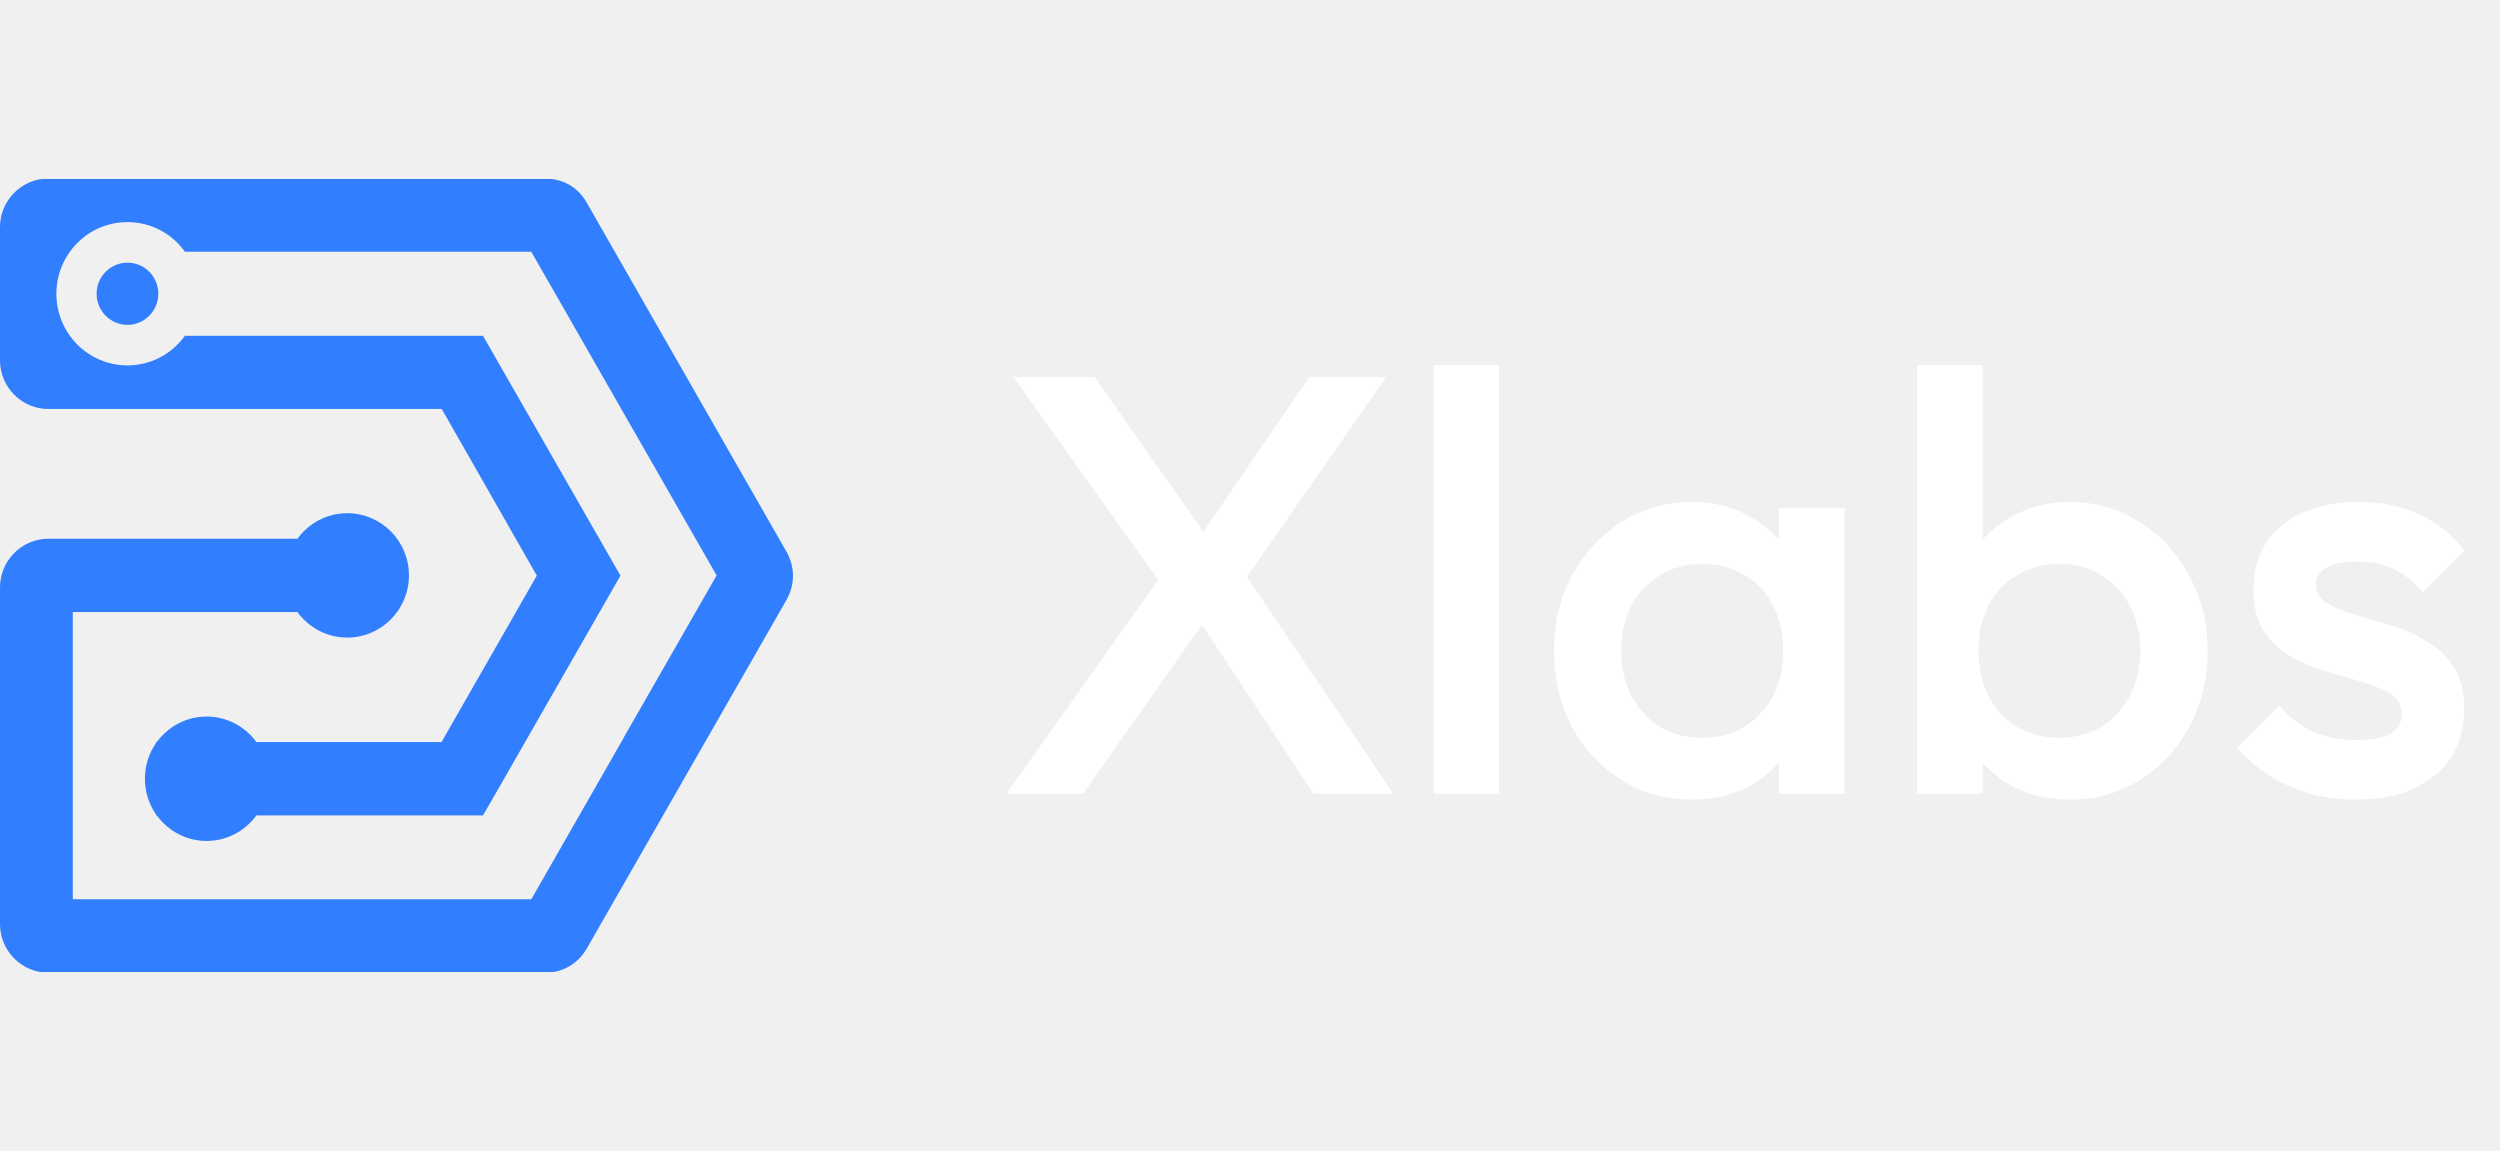
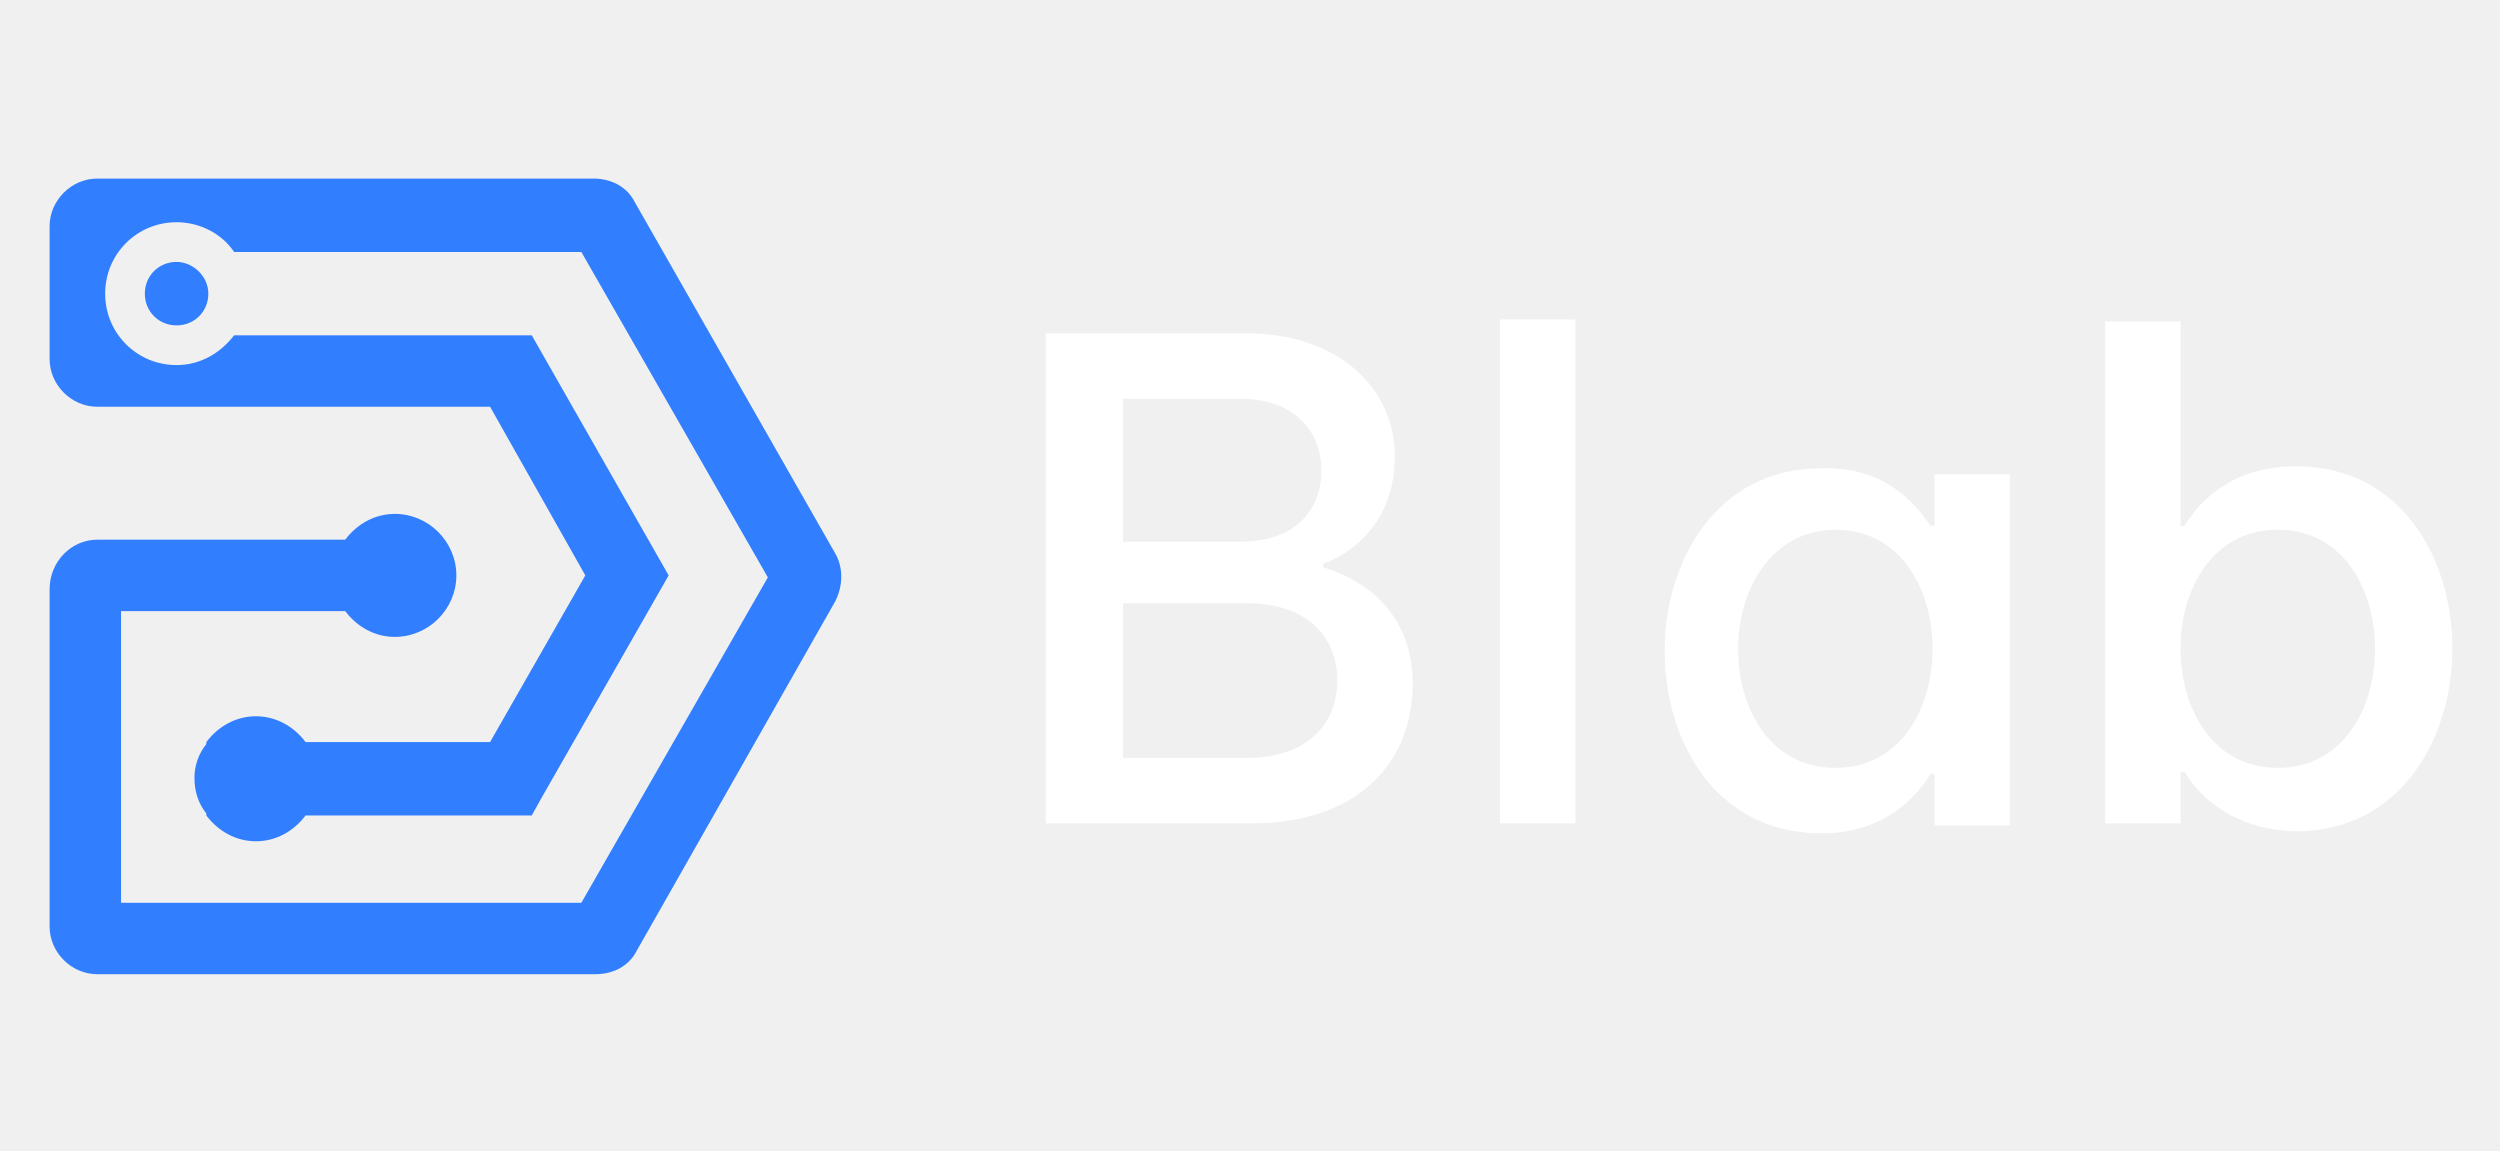
- <svg xmlns="http://www.w3.org/2000/svg" width="126" height="58" viewBox="0 0 126 58" fill="none">
-   <g clip-path="url(#clip0_4203_7736)">
-     <mask id="mask0_4203_7736" style="mask-type:luminance" maskUnits="userSpaceOnUse" x="0" y="9" width="40" height="41">
-       <path d="M6.424 13.238C5.566 13.238 4.869 13.941 4.869 14.805C4.869 15.67 5.566 16.373 6.424 16.373C7.282 16.373 7.979 15.67 7.979 14.805C7.979 13.941 7.282 13.238 6.424 13.238ZM27.056 29.011L22.252 37.4H17.941H12.922C12.354 36.622 11.442 36.114 10.413 36.114C9.383 36.114 8.472 36.622 7.903 37.4H7.861V37.454C7.507 37.962 7.303 38.578 7.303 39.249C7.303 39.919 7.507 40.535 7.861 41.043V41.097H7.903C8.472 41.876 9.383 42.384 10.413 42.384C11.442 42.384 12.354 41.876 12.922 41.097H24.343L24.879 40.168L31.271 29.011L24.343 16.924H9.319C8.665 17.832 7.614 18.416 6.424 18.416C4.45 18.416 2.842 16.805 2.842 14.805C2.842 12.816 4.44 11.195 6.424 11.195C7.614 11.195 8.676 11.778 9.319 12.687H26.777L31.442 20.838L36.118 29L31.442 37.162V37.173L26.777 45.324H3.668V30.849H14.992C15.56 31.627 16.472 32.135 17.501 32.135C19.217 32.135 20.611 30.73 20.611 29C20.611 27.27 19.217 25.865 17.501 25.865C16.472 25.865 15.56 26.373 14.992 27.151H3.668H2.424C1.094 27.162 0 28.254 0 29.605V30.86V46.578C0 47.919 1.094 49.022 2.424 49.022H27.474C28.365 49.022 29.126 48.578 29.576 47.8L34.606 39.022L39.635 30.243C40.075 29.465 40.075 28.578 39.635 27.8L29.576 10.222C29.137 9.443 28.375 9 27.474 9H2.424C1.094 9 0 10.103 0 11.443V18.168C0 19.508 1.094 20.611 2.424 20.611H3.668H11.528H17.952H22.263L27.056 29.011Z" fill="white" />
-     </mask>
-     <g mask="url(#mask0_4203_7736)">
-       <path d="M40.086 9H0V49.011H40.086V9Z" fill="#317EFE" />
+ <svg xmlns="http://www.w3.org/2000/svg" xmlns:xlink="http://www.w3.org/1999/xlink" version="1.1" id="Layer_1" x="0px" y="0px" viewBox="0 0 126 58" style="enable-background:new 0 0 126 58;" xml:space="preserve">
+   <style type="text/css">
+ 	.st0{fill:#FFFFFF;}
+ 	.st1{clip-path:url(#SVGID_00000148634932207384284370000011434394962939194012_);fill:#317EFE;}
+ 	.st2{clip-path:url(#SVGID_00000148634932207384284370000011434394962939194012_);fill:none;}
+ </style>
+   <g>
+     <g>
+       <path class="st0" d="M52.7,41.5V16.8h10.1c4.7,0,7.5,2.8,7.5,6.2c0,3.5-2.4,5-3.6,5.4v0.2c1.7,0.5,4.5,2,4.5,5.9    c0,3.5-2.3,7-8.2,7H52.7z M56.6,20.2v7.1h5.9c2.9,0,4.1-1.7,4.1-3.6c0-1.8-1.2-3.6-4.1-3.6H56.6z M56.6,30.4v7.8h6.2    c3.3,0,4.6-1.9,4.6-3.9c0-2-1.3-3.9-4.6-3.9H56.6z" />
+       <path class="st0" d="M75.6,41.5l0-25.4h3.8v25.4H75.6z" />
+       <path class="st0" d="M97.3,26.5h0.2v-2.6h3.8v17.7h-3.8v-2.6h-0.2c-0.6,1-2.2,3-5.5,3c-5.3,0-7.9-4.6-7.9-9.2    c0-4.5,2.6-9.2,7.9-9.2C95.1,23.5,96.6,25.5,97.3,26.5z M87.6,32.7c0,3,1.6,6,4.9,6c3.3,0,4.9-3,4.9-6c0-3-1.6-6-4.9-6    C89.3,26.7,87.6,29.7,87.6,32.7z" />
+       <path class="st0" d="M110.1,38.9h-0.2v2.6h-3.8V16.2h3.8v10.3h0.2c0.6-1,2.2-3,5.6-3c5.3,0,7.9,4.6,7.9,9.2c0,4.5-2.6,9.2-7.9,9.2    C112.3,41.8,110.7,39.9,110.1,38.9z M119.7,32.7c0-3-1.6-6-4.9-6c-3.3,0-4.9,3-4.9,6c0,3,1.6,6,4.9,6    C118.1,38.7,119.7,35.7,119.7,32.7z" />
+     </g>
+     <g>
+       <defs>
+         <path id="SVGID_1_" d="M8.9,13.2c-0.9,0-1.6,0.7-1.6,1.6s0.7,1.6,1.6,1.6s1.6-0.7,1.6-1.6S9.7,13.2,8.9,13.2z M29.5,29l-4.8,8.4     h-4.3h-5c-0.6-0.8-1.5-1.3-2.5-1.3c-1,0-1.9,0.5-2.5,1.3h0v0.1C10,38,9.8,38.6,9.8,39.2c0,0.7,0.2,1.3,0.6,1.8v0.1h0     c0.6,0.8,1.5,1.3,2.5,1.3c1,0,1.9-0.5,2.5-1.3h11.4l0.5-0.9L33.7,29l-6.9-12.1h-15c-0.7,0.9-1.7,1.5-2.9,1.5     c-2,0-3.6-1.6-3.6-3.6c0-2,1.6-3.6,3.6-3.6c1.2,0,2.3,0.6,2.9,1.5h17.5l4.7,8.2l4.7,8.2l-4.7,8.2v0l-4.7,8.2H6.1V30.8h11.3     c0.6,0.8,1.5,1.3,2.5,1.3c1.7,0,3.1-1.4,3.1-3.1s-1.4-3.1-3.1-3.1c-1,0-1.9,0.5-2.5,1.3H6.1H4.9c-1.3,0-2.4,1.1-2.4,2.5v1.3v15.7     c0,1.3,1.1,2.4,2.4,2.4h25.1c0.9,0,1.7-0.4,2.1-1.2l5-8.8l5-8.8c0.4-0.8,0.4-1.7,0-2.4L32,10.2C31.6,9.4,30.8,9,29.9,9H4.9     c-1.3,0-2.4,1.1-2.4,2.4v6.7c0,1.3,1.1,2.4,2.4,2.4h1.2H14h6.4h4.3L29.5,29z" />
+       </defs>
+       <clipPath id="SVGID_00000153700112858352913650000016408038020784537259_">
+         <use xlink:href="#SVGID_1_" style="overflow:visible;" />
+       </clipPath>
+       <path style="clip-path:url(#SVGID_00000153700112858352913650000016408038020784537259_);fill:#317EFE;" d="M45.1,2.4h-50v49.9h50    V2.4z" />
+       <rect x="2.5" y="9" style="clip-path:url(#SVGID_00000153700112858352913650000016408038020784537259_);fill:none;" width="40" height="40" />
    </g>
  </g>
-   <path d="M66.2 40L60.02 30.64H59.39L51.08 19H55.16L61.37 27.82H62L70.22 40H66.2ZM50.72 40L58.7 28.78L61.07 30.79L54.59 40H50.72ZM62.24 29.95L59.87 27.94L65.99 19H69.86L62.24 29.95ZM72.25 40V18.4H75.55V40H72.25ZM85.253 40.3C83.953 40.3 82.773 39.97 81.713 39.31C80.673 38.65 79.843 37.76 79.223 36.64C78.623 35.5 78.323 34.23 78.323 32.83C78.323 31.41 78.623 30.14 79.223 29.02C79.843 27.88 80.673 26.98 81.713 26.32C82.773 25.64 83.953 25.3 85.253 25.3C86.353 25.3 87.323 25.54 88.163 26.02C89.023 26.48 89.703 27.12 90.203 27.94C90.703 28.76 90.953 29.69 90.953 30.73V34.87C90.953 35.91 90.703 36.84 90.203 37.66C89.723 38.48 89.053 39.13 88.193 39.61C87.333 40.07 86.353 40.3 85.253 40.3ZM85.793 37.18C87.013 37.18 87.993 36.77 88.733 35.95C89.493 35.13 89.873 34.08 89.873 32.8C89.873 31.94 89.703 31.18 89.363 30.52C89.023 29.86 88.543 29.35 87.923 28.99C87.323 28.61 86.613 28.42 85.793 28.42C84.993 28.42 84.283 28.61 83.663 28.99C83.063 29.35 82.583 29.86 82.223 30.52C81.883 31.18 81.713 31.94 81.713 32.8C81.713 33.66 81.883 34.42 82.223 35.08C82.583 35.74 83.063 36.26 83.663 36.64C84.283 37 84.993 37.18 85.793 37.18ZM89.663 40V36.13L90.233 32.62L89.663 29.14V25.6H92.963V40H89.663ZM104.335 40.3C103.235 40.3 102.255 40.07 101.395 39.61C100.535 39.13 99.855 38.48 99.355 37.66C98.875 36.84 98.635 35.91 98.635 34.87V30.73C98.635 29.69 98.885 28.76 99.385 27.94C99.885 27.12 100.565 26.48 101.425 26.02C102.285 25.54 103.255 25.3 104.335 25.3C105.635 25.3 106.805 25.64 107.845 26.32C108.905 26.98 109.735 27.88 110.335 29.02C110.955 30.14 111.265 31.41 111.265 32.83C111.265 34.23 110.955 35.5 110.335 36.64C109.735 37.76 108.905 38.65 107.845 39.31C106.805 39.97 105.635 40.3 104.335 40.3ZM103.795 37.18C104.595 37.18 105.295 37 105.895 36.64C106.515 36.26 106.995 35.74 107.335 35.08C107.695 34.42 107.875 33.66 107.875 32.8C107.875 31.94 107.695 31.18 107.335 30.52C106.995 29.86 106.515 29.35 105.895 28.99C105.295 28.61 104.595 28.42 103.795 28.42C102.995 28.42 102.285 28.61 101.665 28.99C101.045 29.35 100.565 29.86 100.225 30.52C99.885 31.18 99.715 31.94 99.715 32.8C99.715 33.66 99.885 34.42 100.225 35.08C100.565 35.74 101.045 36.26 101.665 36.64C102.285 37 102.995 37.18 103.795 37.18ZM96.625 40V18.4H99.925V29.14L99.355 32.62L99.925 36.13V40H96.625ZM118.737 40.3C117.937 40.3 117.167 40.2 116.427 40C115.687 39.78 115.007 39.48 114.387 39.1C113.767 38.7 113.227 38.22 112.767 37.66L114.867 35.56C115.367 36.14 115.937 36.58 116.577 36.88C117.237 37.16 117.977 37.3 118.797 37.3C119.537 37.3 120.097 37.19 120.477 36.97C120.857 36.75 121.047 36.43 121.047 36.01C121.047 35.57 120.867 35.23 120.507 34.99C120.147 34.75 119.677 34.55 119.097 34.39C118.537 34.21 117.937 34.03 117.297 33.85C116.677 33.67 116.077 33.43 115.497 33.13C114.937 32.81 114.477 32.38 114.117 31.84C113.757 31.3 113.577 30.6 113.577 29.74C113.577 28.82 113.787 28.03 114.207 27.37C114.647 26.71 115.257 26.2 116.037 25.84C116.837 25.48 117.787 25.3 118.887 25.3C120.047 25.3 121.067 25.51 121.947 25.93C122.847 26.33 123.597 26.94 124.197 27.76L122.097 29.86C121.677 29.34 121.197 28.95 120.657 28.69C120.117 28.43 119.497 28.3 118.797 28.3C118.137 28.3 117.627 28.4 117.267 28.6C116.907 28.8 116.727 29.09 116.727 29.47C116.727 29.87 116.907 30.18 117.267 30.4C117.627 30.62 118.087 30.81 118.647 30.97C119.227 31.13 119.827 31.31 120.447 31.51C121.087 31.69 121.687 31.95 122.247 32.29C122.827 32.61 123.297 33.05 123.657 33.61C124.017 34.15 124.197 34.86 124.197 35.74C124.197 37.14 123.707 38.25 122.727 39.07C121.747 39.89 120.417 40.3 118.737 40.3Z" fill="white" />
-   <defs>
-     <clipPath id="clip0_4203_7736">
-       <rect width="40" height="40" fill="white" transform="translate(0 9)" />
-     </clipPath>
-   </defs>
</svg>
